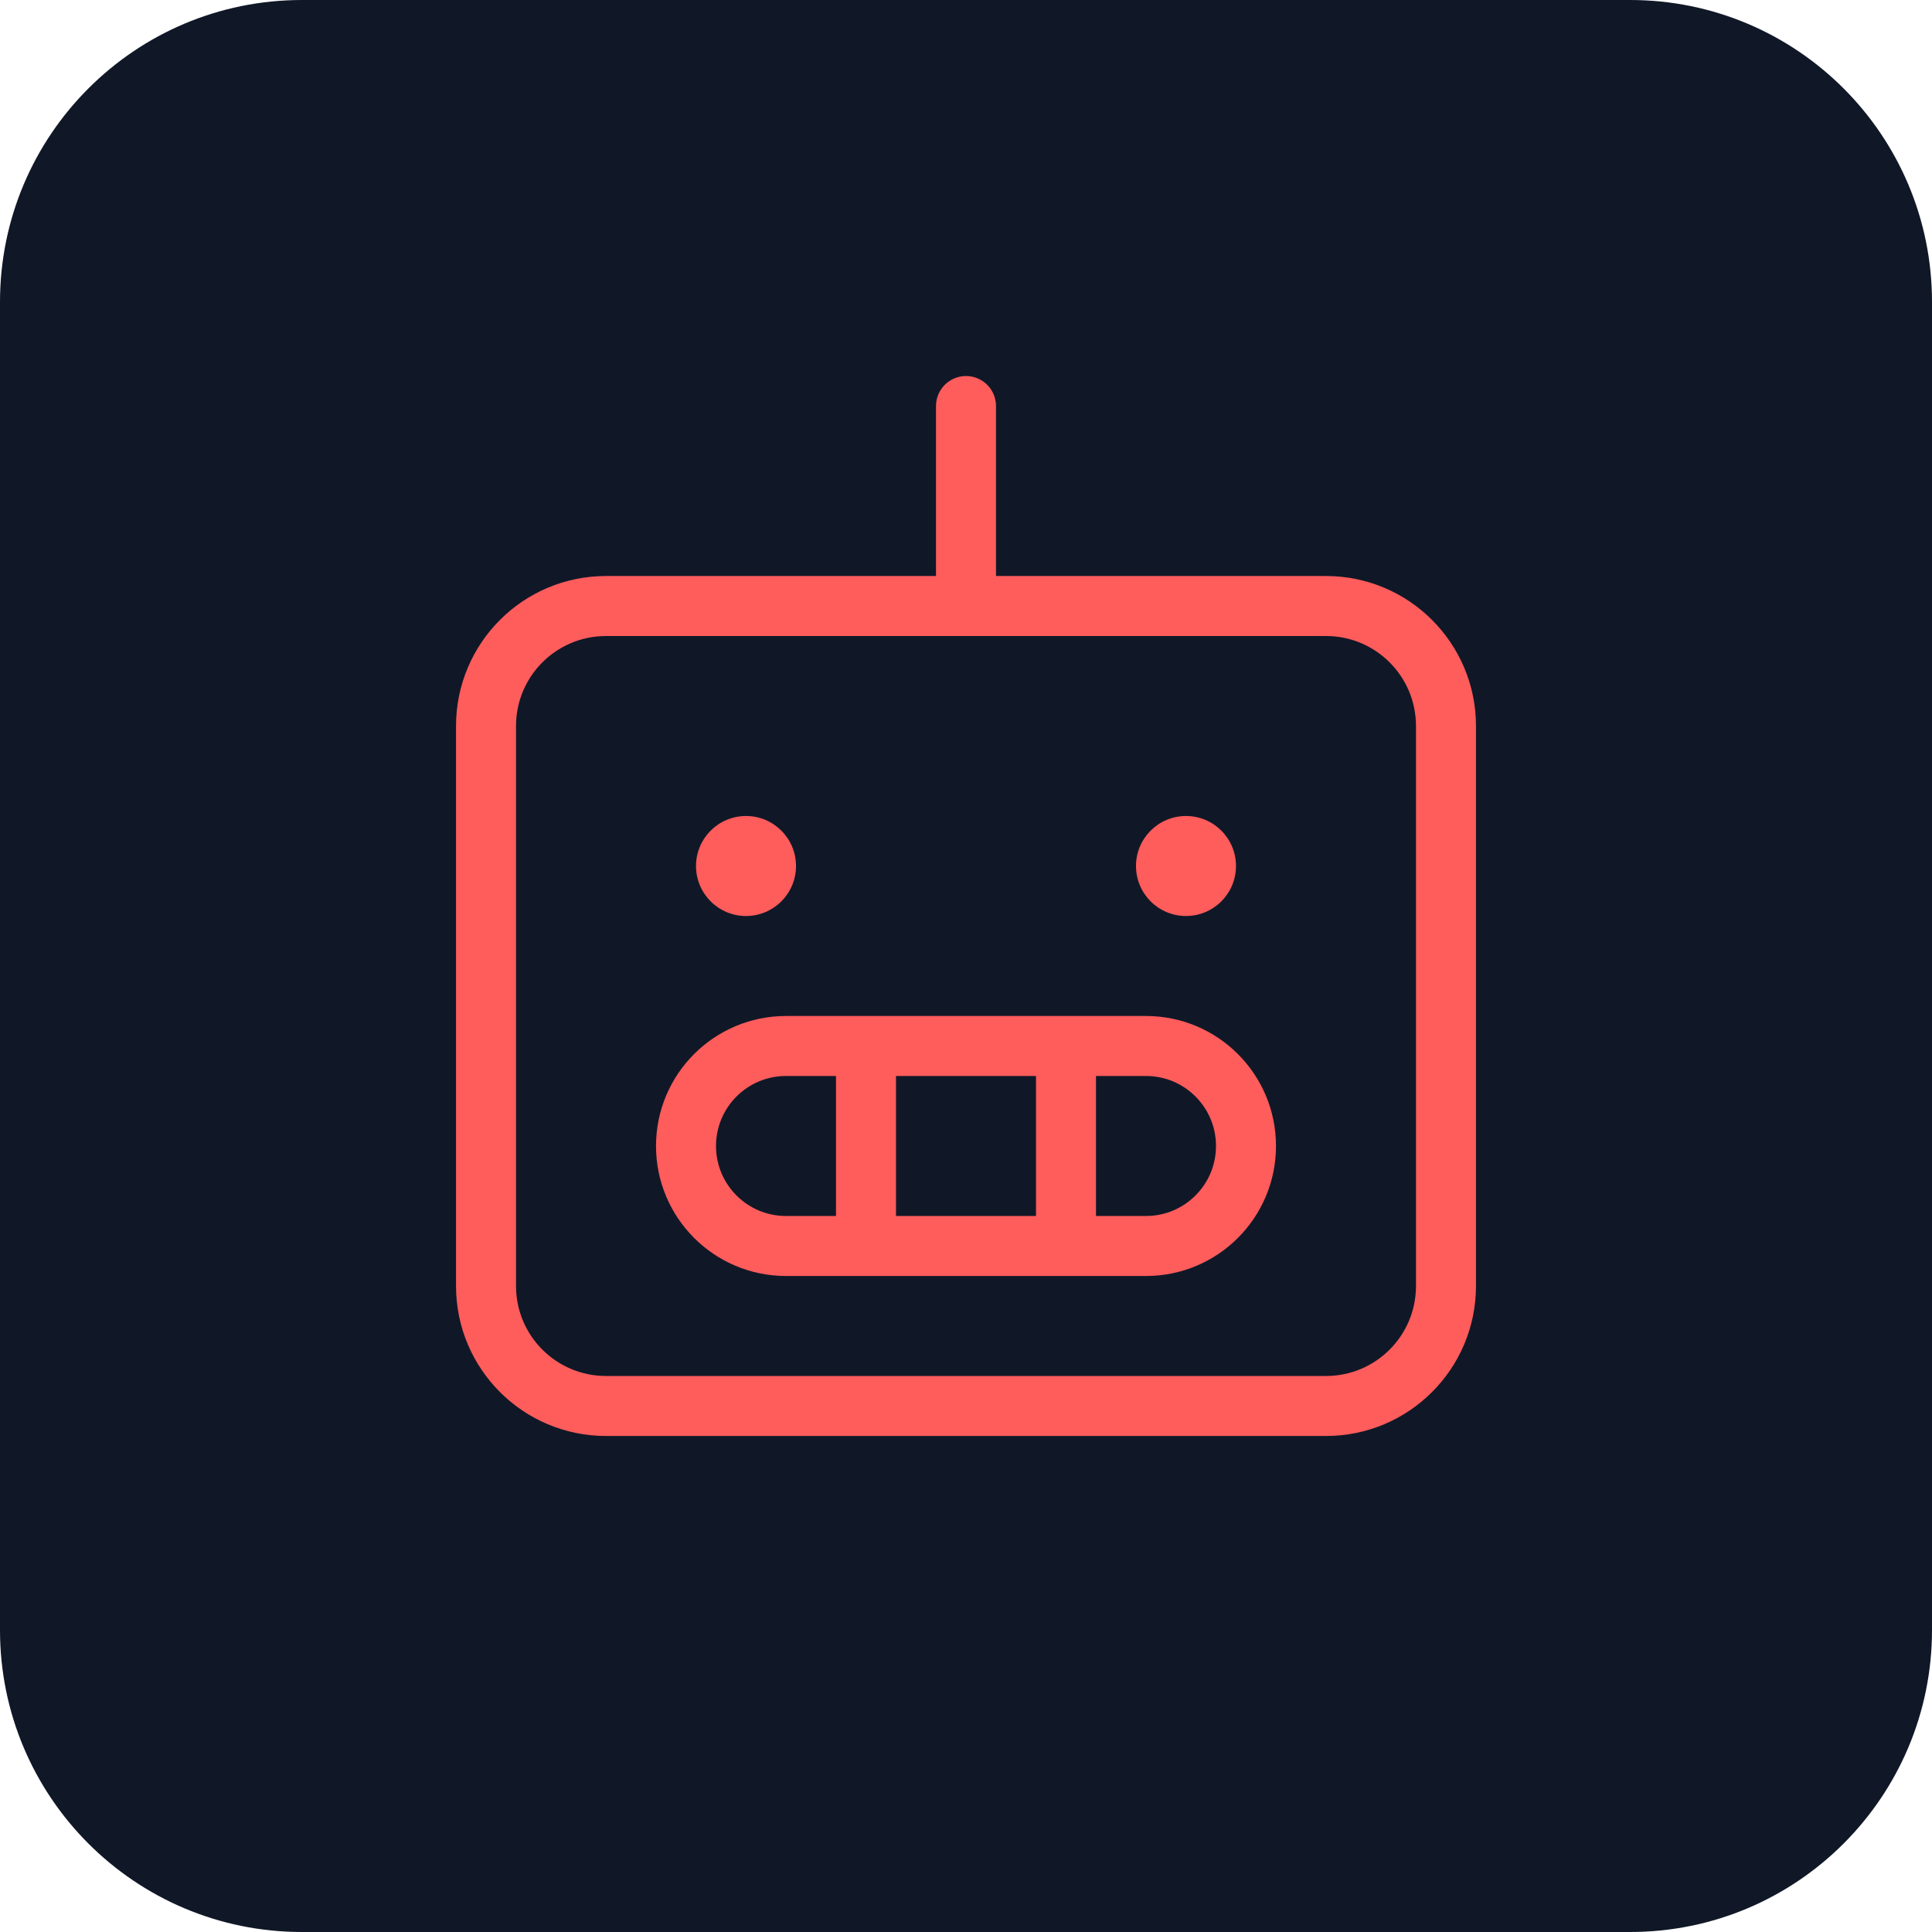
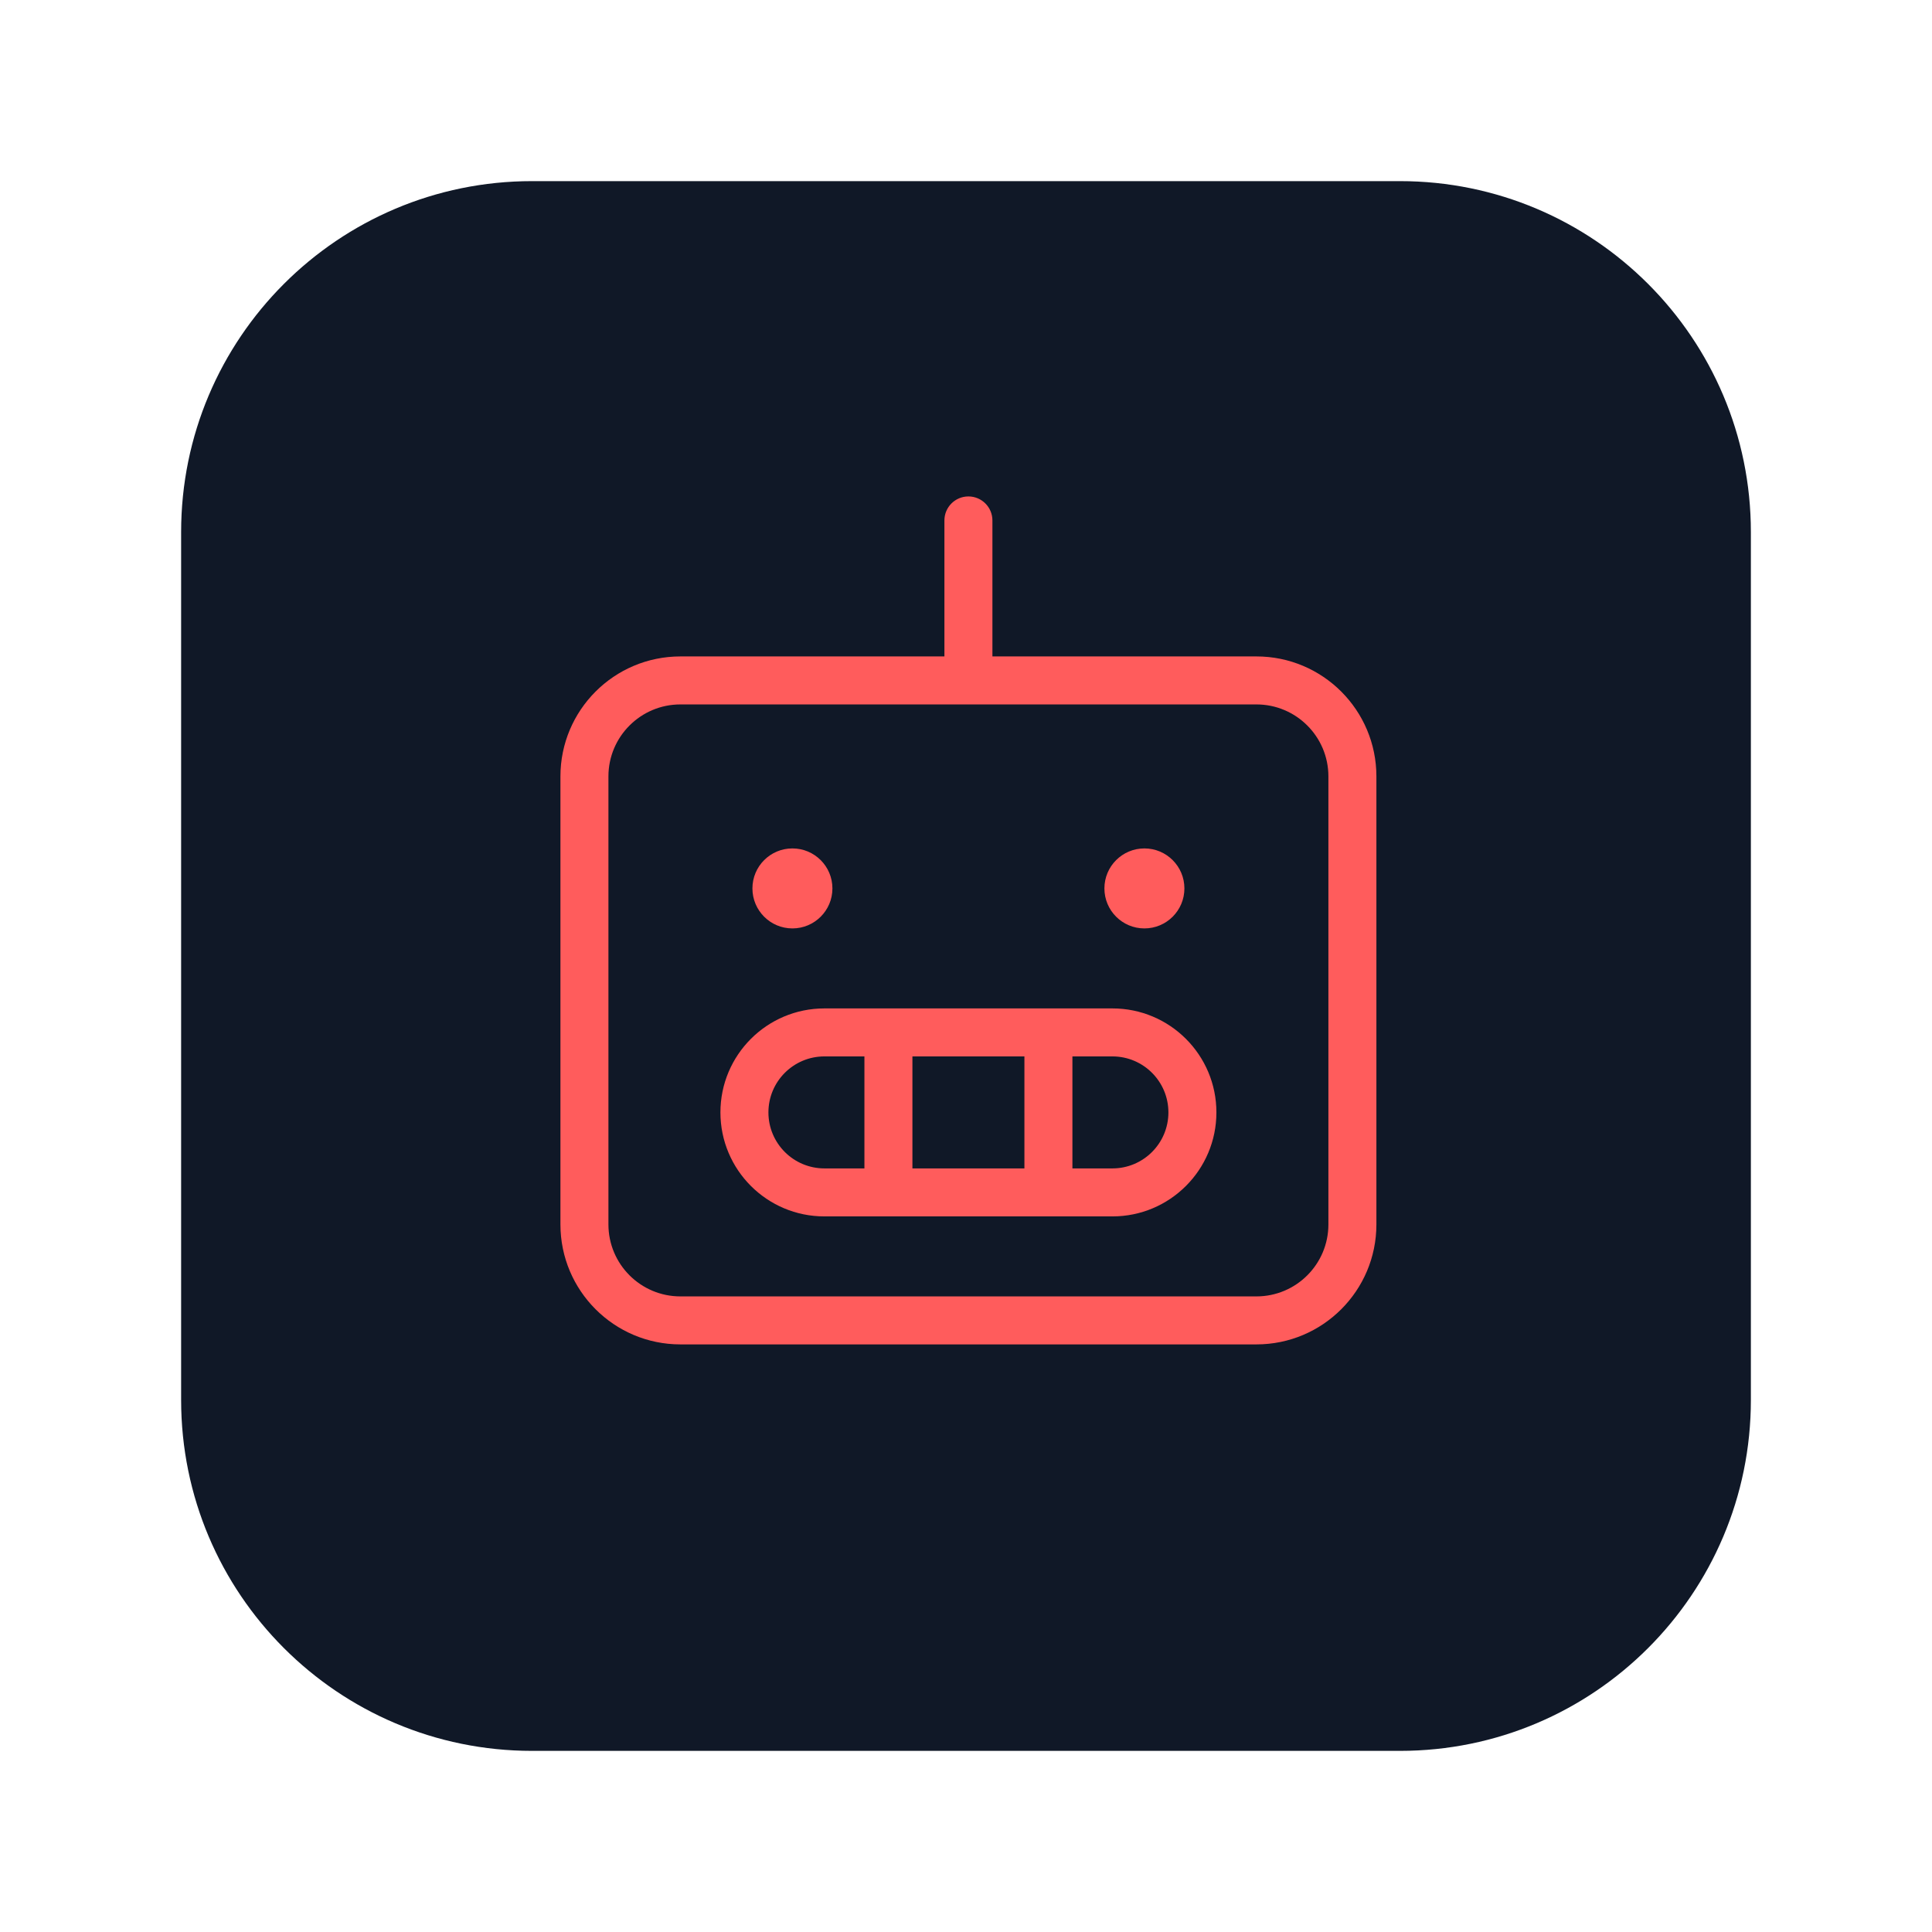
<svg xmlns="http://www.w3.org/2000/svg" width="1024" height="1024" viewBox="0 0 1024 1024" fill="none">
-   <rect width="1024" height="1024" rx="160" fill="#101827" />
-   <path d="M200,50H134V16a6,6,0,0,0-12,0V50H56A30,30,0,0,0,26,80V192a30,30,0,0,0,30,30H200a30,30,0,0,0,30-30V80A30,30,0,0,0,200,50Zm18,142a18,18,0,0,1-18,18H56a18,18,0,0,1-18-18V80A18,18,0,0,1,56,62H200a18,18,0,0,1,18,18ZM74,108a10,10,0,1,1,10,10A10,10,0,0,1,74,108Zm88,0a10,10,0,1,1,10,10A10,10,0,0,1,162,108Zm2,30H92a26,26,0,0,0,0,52h72a26,26,0,0,0,0-52Zm-22,12v28H114V150ZM78,164a14,14,0,0,1,14-14h10v28H92A14,14,0,0,1,78,164Zm86,14H154V150h10a14,14,0,0,1,0,28Z" fill="#ff5c5c" transform="translate(172.8 172.8) scale(2.65)" />
+   <rect x="96" y="96" width="832" height="832" rx="186" fill="#101827" />
+   <path d="M200,50H134V16a6,6,0,0,0-12,0V50H56A30,30,0,0,0,26,80V192a30,30,0,0,0,30,30H200a30,30,0,0,0,30-30V80A30,30,0,0,0,200,50Zm18,142a18,18,0,0,1-18,18H56a18,18,0,0,1-18-18V80A18,18,0,0,1,56,62H200a18,18,0,0,1,18,18ZM74,108a10,10,0,1,1,10,10A10,10,0,0,1,74,108Zm88,0a10,10,0,1,1,10,10A10,10,0,0,1,162,108Zm2,30H92a26,26,0,0,0,0,52h72a26,26,0,0,0,0-52Zm-22,12v28H114V150ZM78,164a14,14,0,0,1,14-14h10v28H92A14,14,0,0,1,78,164Zm86,14H154V150h10a14,14,0,0,1,0,28Z" fill="#ff5c5c" transform="translate(241.92 241.92) scale(2.12)" />
</svg>
